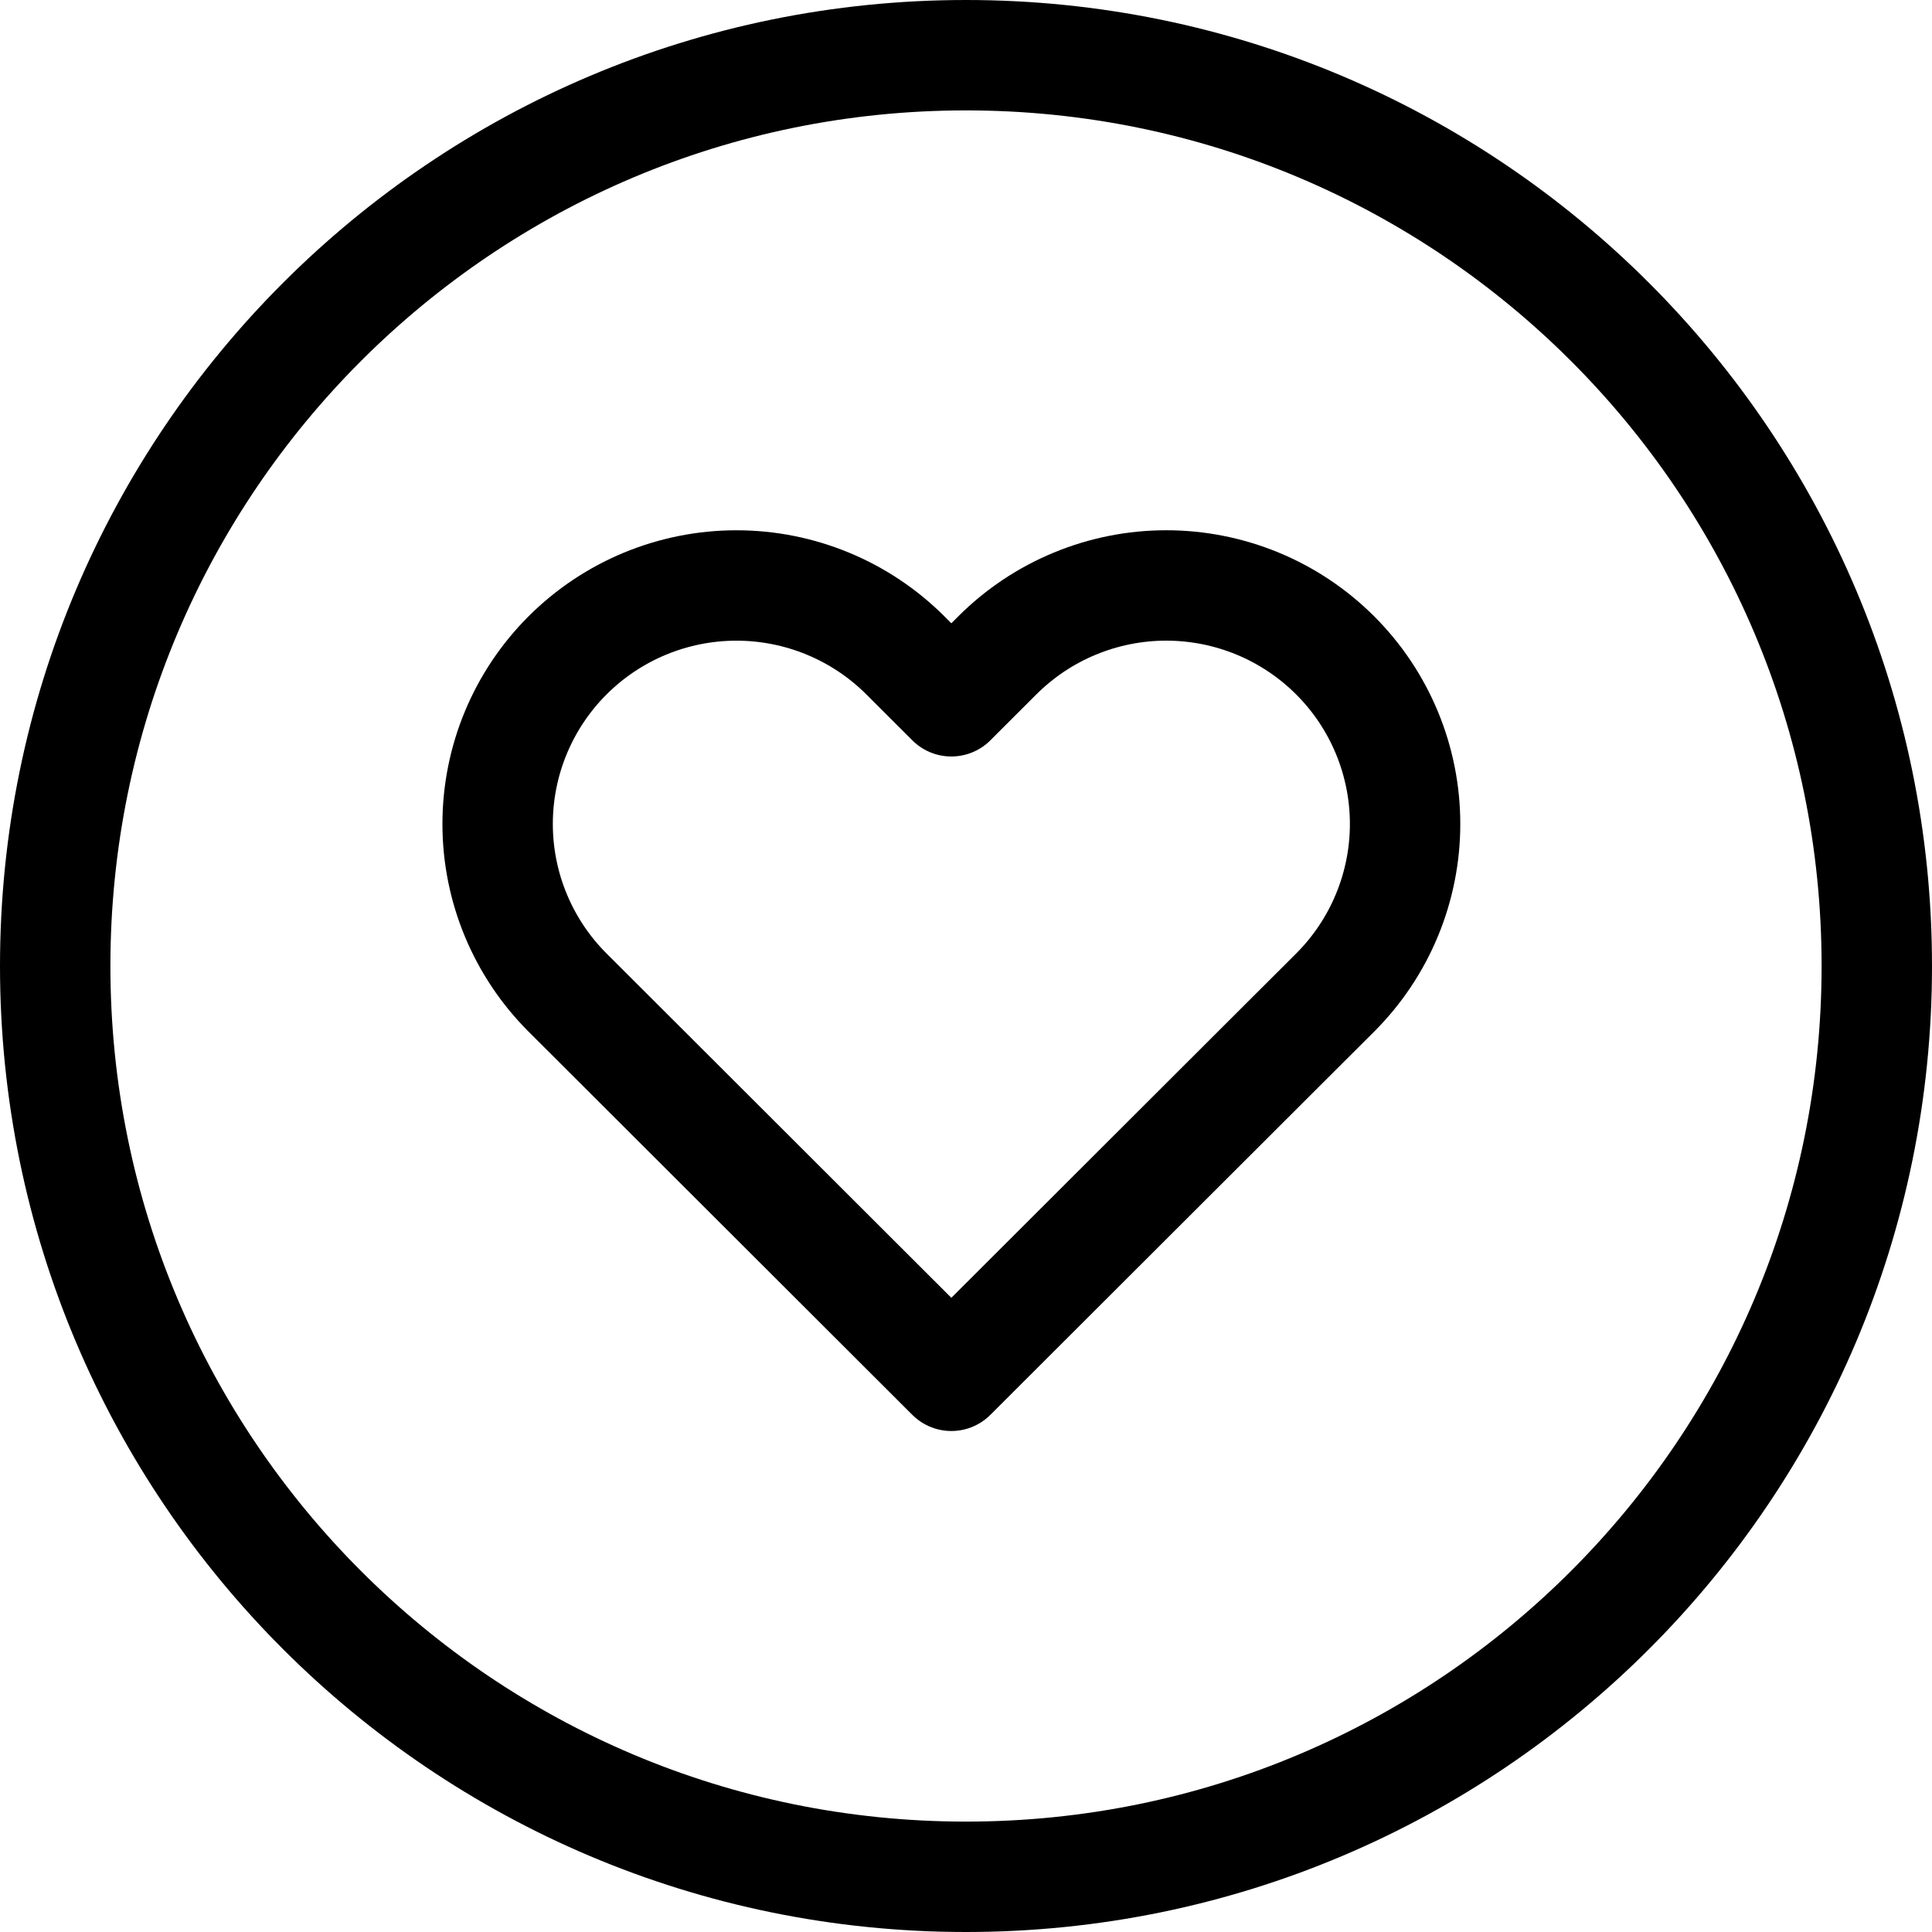
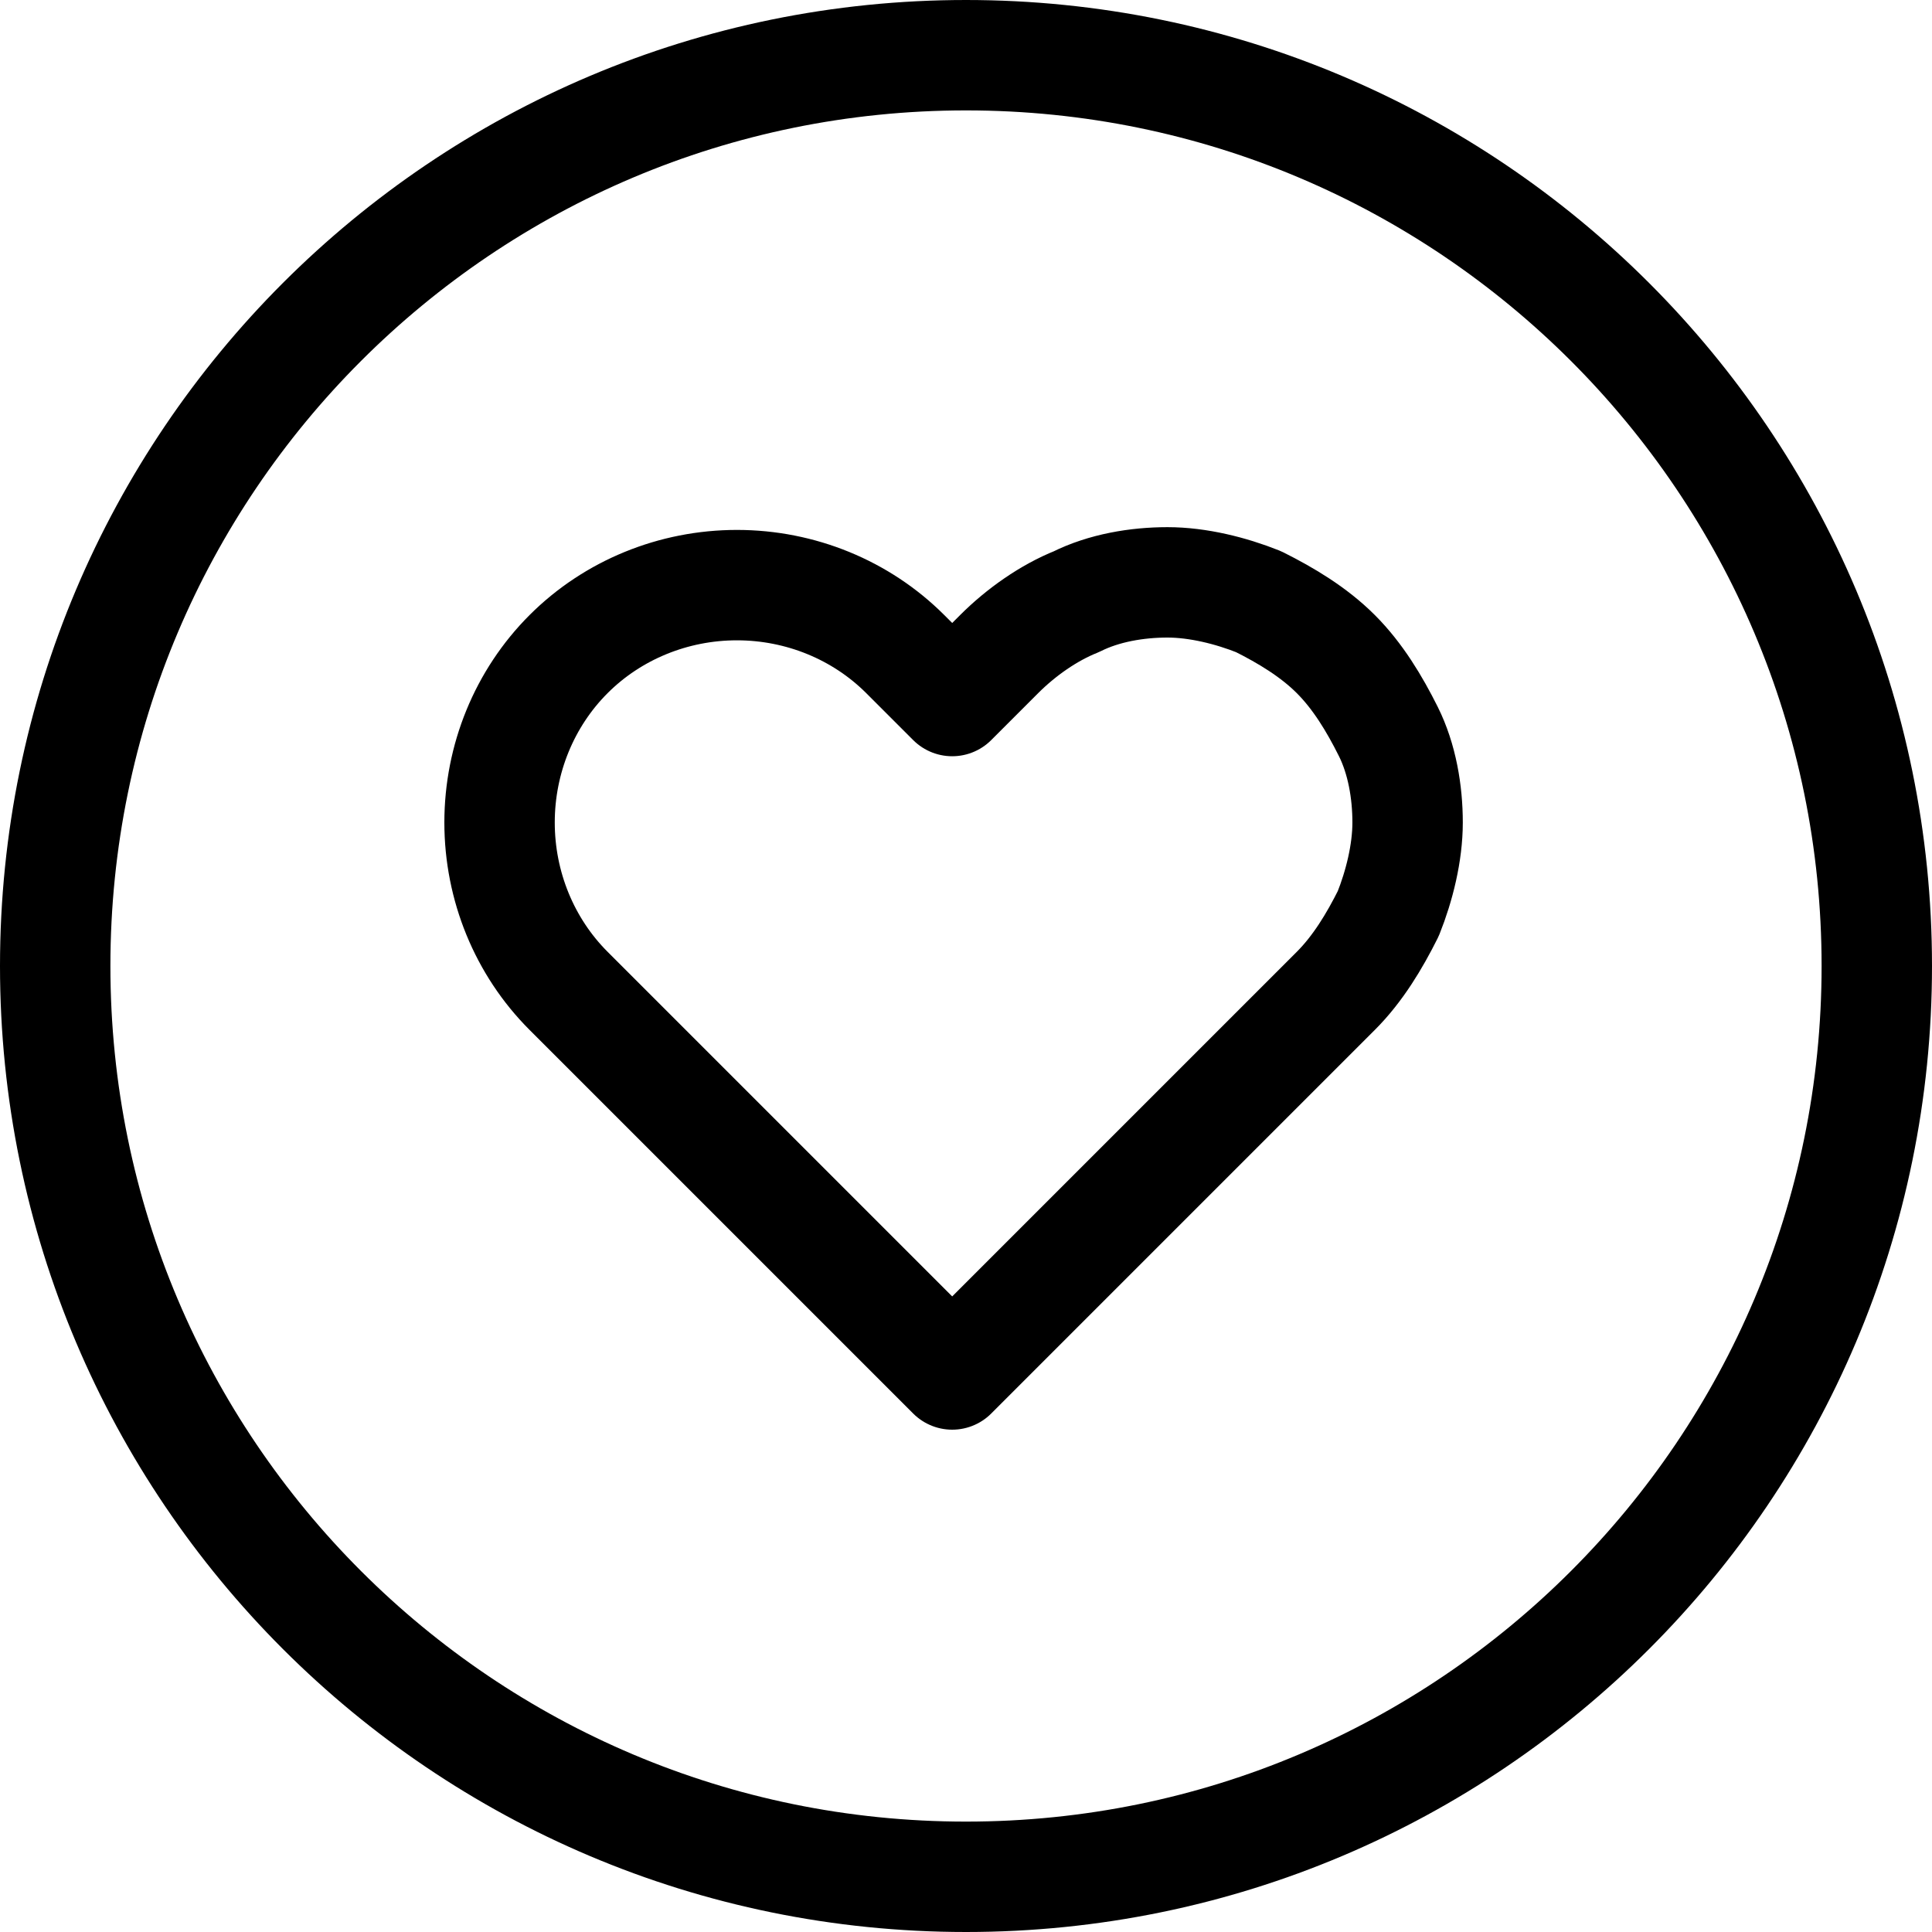
- <svg xmlns="http://www.w3.org/2000/svg" width="70" height="70" viewBox="0 0 70 70" fill="none">
-   <path d="M48.374 23.744C47.57 22.941 46.617 22.304 45.567 21.87C44.517 21.436 43.392 21.212 42.255 21.212C41.119 21.212 39.993 21.436 38.944 21.87C37.894 22.304 36.94 22.941 36.136 23.744L34.469 25.409L32.802 23.744C31.179 22.123 28.978 21.213 26.683 21.213C24.388 21.213 22.188 22.123 20.565 23.744C18.942 25.364 18.03 27.562 18.03 29.854C18.03 32.145 18.942 34.343 20.565 35.964L22.232 37.628L34.469 49.848L46.706 37.628L48.374 35.964C49.178 35.161 49.815 34.209 50.25 33.16C50.685 32.112 50.909 30.988 50.909 29.854C50.909 28.719 50.685 27.595 50.25 26.547C49.815 25.498 49.178 24.546 48.374 23.744Z" stroke="black" stroke-width="4" stroke-linecap="round" stroke-linejoin="round" />
-   <circle cx="35" cy="35" r="33" stroke="black" stroke-width="4" />
+ <svg xmlns="http://www.w3.org/2000/svg" version="1.1" id="Layer_1" x="0px" y="0px" viewBox="0 0 70 70" style="enable-background:new 0 0 70 70;" xml:space="preserve">
+   <style type="text/css">
+ 	.st0{fill:none;stroke:#000000;stroke-width:4;stroke-linecap:round;stroke-linejoin:round;}
+ 	.st1{fill:none;stroke:#000000;stroke-width:4;}
+ </style>
+   <path class="st0" d="M48.4,23.7c-0.8-0.8-1.8-1.4-2.8-1.9c-1-0.4-2.2-0.7-3.3-0.7c-1.1,0-2.3,0.2-3.3,0.7c-1,0.4-2,1.1-2.8,1.9  l-1.7,1.7l-1.7-1.7c-1.6-1.6-3.8-2.5-6.1-2.5c-2.3,0-4.5,0.9-6.1,2.5c-1.6,1.6-2.5,3.8-2.5,6.1s0.9,4.5,2.5,6.1l1.7,1.7l12.2,12.2  l12.2-12.2l1.7-1.7c0.8-0.8,1.4-1.8,1.9-2.8c0.4-1,0.7-2.2,0.7-3.3s-0.2-2.3-0.7-3.3C49.8,25.5,49.2,24.5,48.4,23.7z" />
+   <circle class="st1" cx="35" cy="35" r="33" />
</svg>
